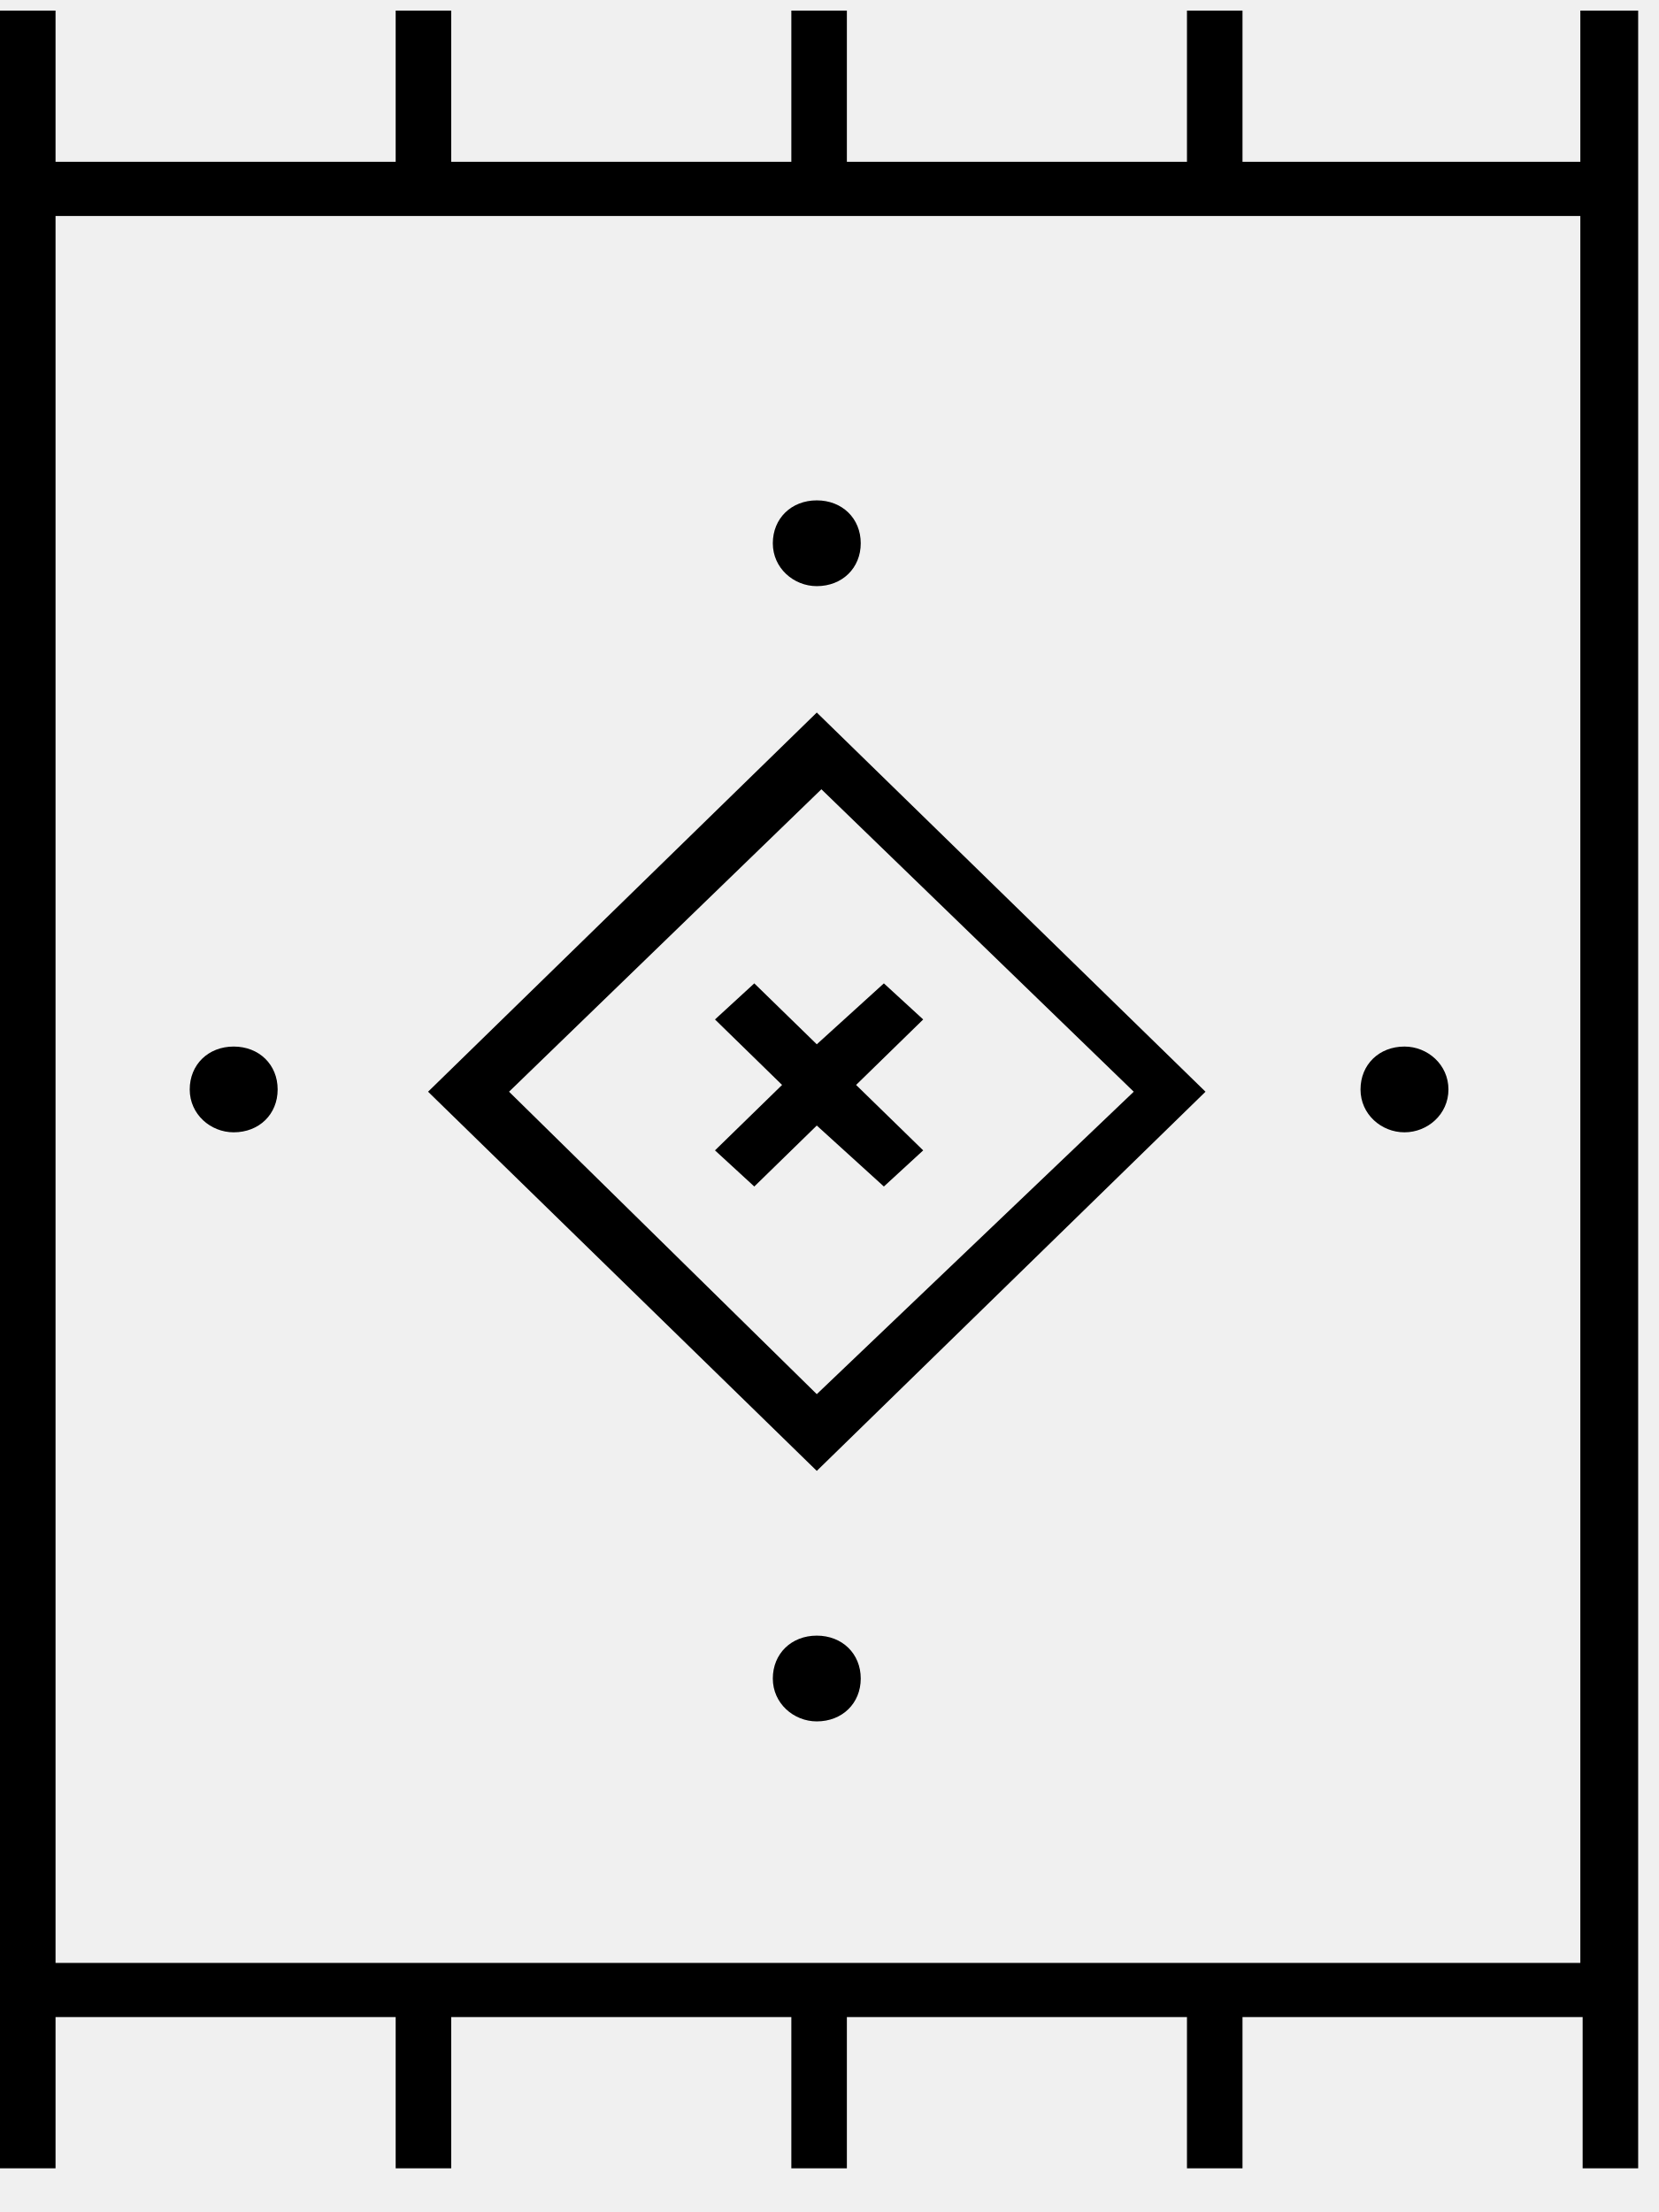
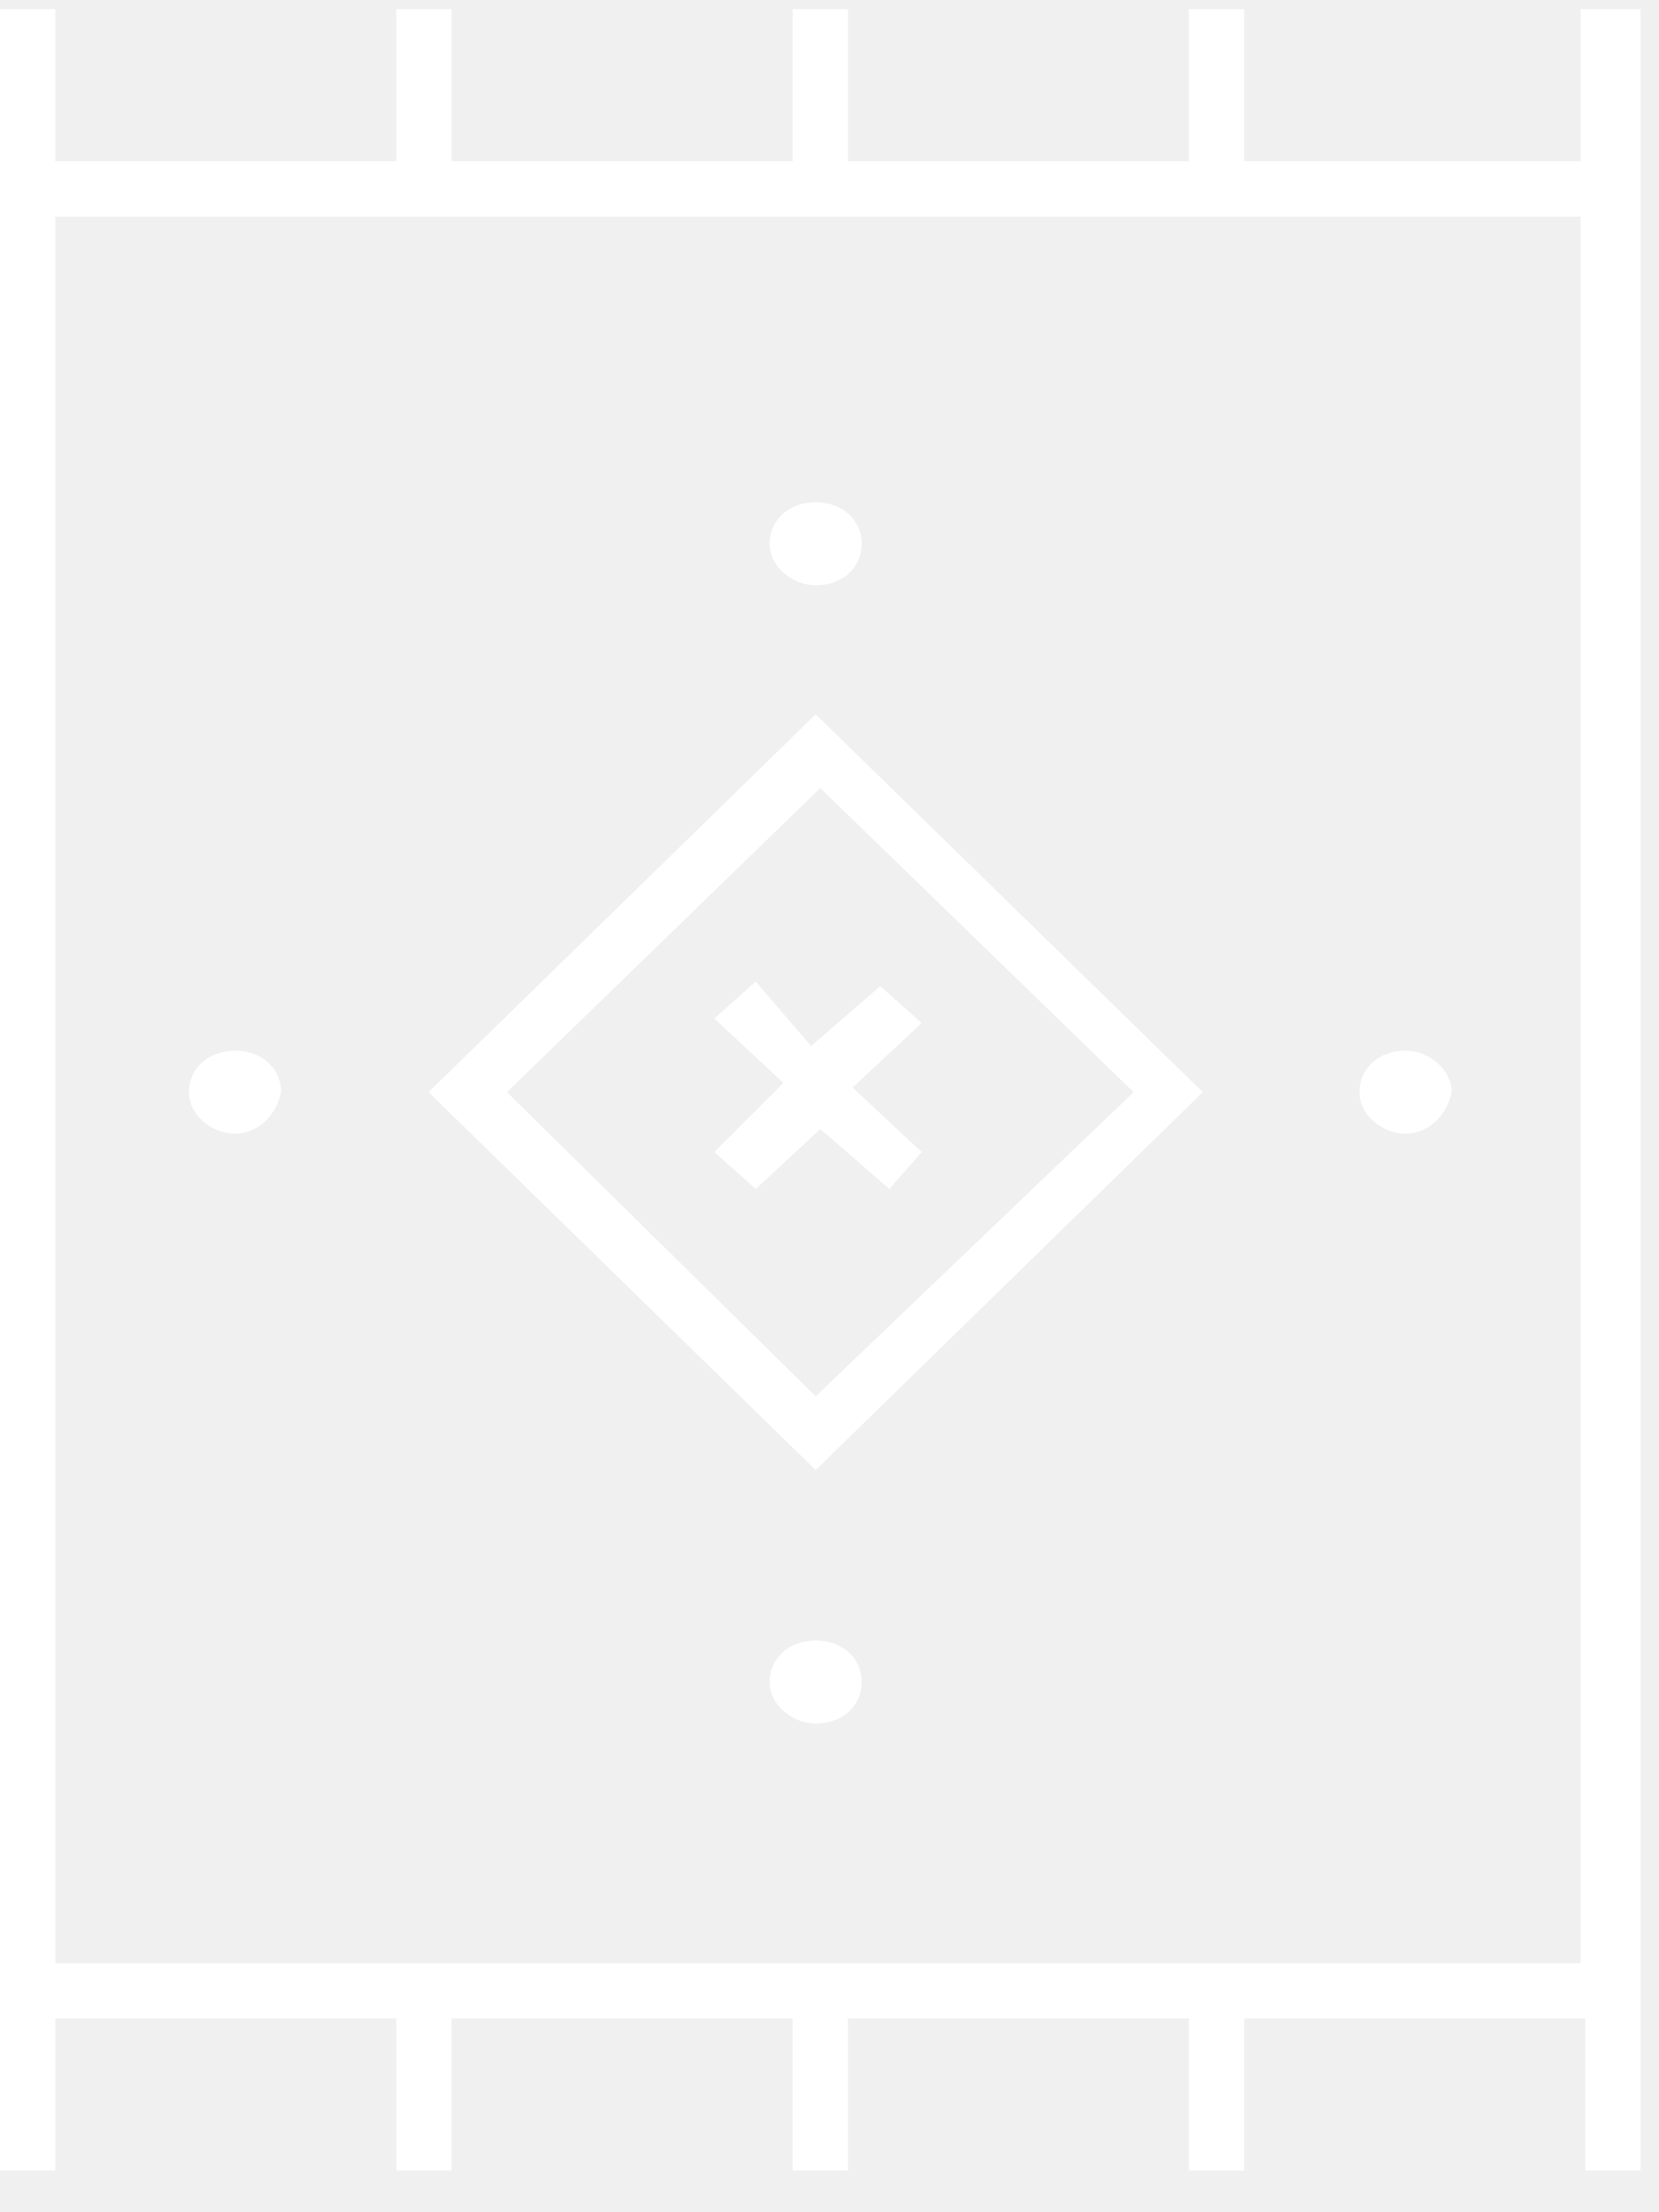
- <svg xmlns="http://www.w3.org/2000/svg" width="36" height="48" viewBox="0 0 36 48" fill="none" version="1.1" id="svg81">
-   <defs id="defs85" />
-   <path d="M34.293 0.23V3.511H26.962V0.23H25.757V3.511H18.377V0.23H17.172V3.511H9.791V0.23H8.586V3.511H1.205V0.23H0V3.511V4.099V43.182V43.77V47.052H1.205V43.77H8.586V47.052H9.791V43.77H17.172V47.052H18.377V43.77H25.757V47.052H26.962V43.77H34.343V47.052H35.548V43.77V43.182V4.099V3.511V0.23H34.293ZM1.205 4.687H34.293V42.595H1.205V4.687Z" fill="white" id="path59" style="fill:#000000" />
-   <path d="M16.368 21.339L15.515 22.122L16.971 23.543L15.515 24.963L16.368 25.747L17.724 24.424L19.18 25.747L20.033 24.963L18.577 23.543L20.033 22.122L19.18 21.339L17.724 22.661L16.368 21.339Z" fill="white" id="path61" style="fill:#000000" />
-   <path d="M9.289 23.69L17.724 31.918L26.159 23.69L17.724 15.462L9.289 23.69ZM17.724 30.253L11.046 23.69L17.824 17.127L24.602 23.69L17.724 30.253Z" fill="white" id="path63" style="fill:#000000" />
-   <path d="M17.723 12.474C18.125 12.474 18.426 12.18 18.426 11.788C18.426 11.397 18.125 11.103 17.723 11.103C17.322 11.103 17.02 11.397 17.02 11.788C17.071 12.18 17.372 12.474 17.723 12.474Z" fill="white" id="path65" style="fill:#000000" />
-   <path d="M17.724 12.719C17.222 12.719 16.77 12.327 16.77 11.789C16.77 11.25 17.172 10.858 17.724 10.858C18.276 10.858 18.678 11.25 18.678 11.789C18.678 12.327 18.276 12.719 17.724 12.719ZM17.724 11.397C17.473 11.397 17.272 11.593 17.272 11.837C17.272 12.082 17.473 12.278 17.724 12.278C17.975 12.278 18.176 12.082 18.176 11.837C18.176 11.593 17.975 11.397 17.724 11.397Z" fill="white" id="path67" style="fill:#000000" />
-   <path d="M17.723 37.109C18.125 37.109 18.426 36.816 18.426 36.424C18.426 36.032 18.125 35.738 17.723 35.738C17.322 35.738 17.02 36.032 17.02 36.424C17.02 36.816 17.372 37.109 17.723 37.109Z" fill="white" id="path69" style="fill:#000000" />
-   <path d="M17.724 37.354C17.222 37.354 16.77 36.962 16.77 36.424C16.77 35.885 17.172 35.493 17.724 35.493C18.276 35.493 18.678 35.885 18.678 36.424C18.678 36.962 18.276 37.354 17.724 37.354ZM17.724 36.032C17.473 36.032 17.272 36.228 17.272 36.473C17.272 36.718 17.473 36.913 17.724 36.913C17.975 36.913 18.176 36.718 18.176 36.473C18.176 36.228 17.975 36.032 17.724 36.032Z" fill="white" id="path71" style="fill:#000000" />
-   <path d="M30.477 24.326C30.879 24.326 31.18 24.032 31.18 23.641C31.18 23.249 30.879 22.955 30.477 22.955C30.075 22.955 29.774 23.249 29.774 23.641C29.774 24.032 30.075 24.326 30.477 24.326Z" fill="white" id="path73" style="fill:#000000" />
-   <path d="M30.477 24.571C29.975 24.571 29.523 24.18 29.523 23.641C29.523 23.102 29.925 22.71 30.477 22.71C30.979 22.71 31.431 23.102 31.431 23.641C31.431 24.18 30.979 24.571 30.477 24.571ZM30.477 23.249C30.226 23.249 30.025 23.445 30.025 23.69C30.025 23.935 30.226 24.131 30.477 24.131C30.728 24.131 30.929 23.935 30.929 23.69C30.929 23.445 30.678 23.249 30.477 23.249Z" fill="white" id="path75" style="fill:#000000" />
-   <path d="M5.071 24.326C5.473 24.326 5.774 24.032 5.774 23.641C5.774 23.249 5.473 22.955 5.071 22.955C4.669 22.955 4.368 23.249 4.368 23.641C4.418 24.032 4.72 24.326 5.071 24.326Z" fill="white" id="path77" style="fill:#000000" />
-   <path d="M5.071 24.571C4.569 24.571 4.117 24.18 4.117 23.641C4.117 23.102 4.519 22.71 5.071 22.71C5.623 22.71 6.025 23.102 6.025 23.641C6.025 24.18 5.623 24.571 5.071 24.571ZM5.071 23.249C4.82 23.249 4.619 23.445 4.619 23.69C4.619 23.935 4.82 24.131 5.071 24.131C5.322 24.131 5.523 23.935 5.523 23.69C5.523 23.445 5.322 23.249 5.071 23.249Z" fill="white" id="path79" style="fill:#000000" />
+ <svg xmlns="http://www.w3.org/2000/svg" version="1.1" id="svg81" x="0px" y="0px" viewBox="0 0 36 48" style="enable-background:new 0 0 36 48;" xml:space="preserve">
+   <style type="text/css">
+ 	.st0{fill:#FFFFFF;}
+ </style>
+   <path id="path59" class="st0" d="M34.3,0.2v3.3H27V0.2h-1.2v3.3h-7.4V0.2h-1.2v3.3H9.8V0.2H8.6v3.3H1.2V0.2H0v3.3v0.6v39.1v0.6v3.3  h1.2v-3.3h7.4v3.3h1.2v-3.3h7.4v3.3h1.2v-3.3h7.4v3.3H27v-3.3h7.4v3.3h1.2v-3.3v-0.6V4.1V3.5V0.2H34.3z M1.2,4.7h33.1v37.9H1.2V4.7z  " />
+   <path id="path61" class="st0" d="M16.4,21.3l-0.9,0.8l1.5,1.4L15.5,25l0.9,0.8l1.4-1.3l1.5,1.3L20,25l-1.5-1.4l1.5-1.4l-0.9-0.8  l-1.5,1.3L16.4,21.3z" />
+   <path id="path63" class="st0" d="M9.3,23.7l8.4,8.2l8.4-8.2l-8.4-8.2L9.3,23.7z M17.7,30.3L11,23.7l6.8-6.6l6.8,6.6L17.7,30.3z" />
+   <path id="path65" class="st0" d="M17.7,12.5c0.4,0,0.7-0.3,0.7-0.7c0-0.4-0.3-0.7-0.7-0.7c-0.4,0-0.7,0.3-0.7,0.7  C17.1,12.2,17.4,12.5,17.7,12.5z" />
+   <path id="path67" class="st0" d="M17.7,12.7c-0.5,0-1-0.4-1-0.9c0-0.5,0.4-0.9,1-0.9c0.6,0,1,0.4,1,0.9  C18.7,12.3,18.3,12.7,17.7,12.7z M17.7,11.4c-0.3,0-0.5,0.2-0.5,0.4c0,0.2,0.2,0.4,0.5,0.4c0.3,0,0.5-0.2,0.5-0.4  C18.2,11.6,18,11.4,17.7,11.4z" />
+   <path id="path69" class="st0" d="M17.7,37.1c0.4,0,0.7-0.3,0.7-0.7s-0.3-0.7-0.7-0.7c-0.4,0-0.7,0.3-0.7,0.7S17.4,37.1,17.7,37.1z" />
+   <path id="path71" class="st0" d="M17.7,37.4c-0.5,0-1-0.4-1-0.9c0-0.5,0.4-0.9,1-0.9c0.6,0,1,0.4,1,0.9C18.7,37,18.3,37.4,17.7,37.4  z M17.7,36c-0.3,0-0.5,0.2-0.5,0.4c0,0.2,0.2,0.4,0.5,0.4c0.3,0,0.5-0.2,0.5-0.4C18.2,36.2,18,36,17.7,36z" />
+   <path id="path73" class="st0" d="M30.5,24.3c0.4,0,0.7-0.3,0.7-0.7S30.9,23,30.5,23c-0.4,0-0.7,0.3-0.7,0.7S30.1,24.3,30.5,24.3z" />
+   <path id="path75" class="st0" d="M30.5,24.6c-0.5,0-1-0.4-1-0.9c0-0.5,0.4-0.9,1-0.9c0.5,0,1,0.4,1,0.9C31.4,24.2,31,24.6,30.5,24.6  z M30.5,23.2c-0.3,0-0.5,0.2-0.5,0.4c0,0.2,0.2,0.4,0.5,0.4s0.5-0.2,0.5-0.4C30.9,23.4,30.7,23.2,30.5,23.2z" />
+   <path id="path77" class="st0" d="M5.1,24.3c0.4,0,0.7-0.3,0.7-0.7S5.5,23,5.1,23c-0.4,0-0.7,0.3-0.7,0.7C4.4,24,4.7,24.3,5.1,24.3z" />
+   <path id="path79" class="st0" d="M5.1,24.6c-0.5,0-1-0.4-1-0.9c0-0.5,0.4-0.9,1-0.9c0.6,0,1,0.4,1,0.9C6,24.2,5.6,24.6,5.1,24.6z   M5.1,23.2c-0.3,0-0.5,0.2-0.5,0.4c0,0.2,0.2,0.4,0.5,0.4c0.3,0,0.5-0.2,0.5-0.4C5.5,23.4,5.3,23.2,5.1,23.2z" />
</svg>
